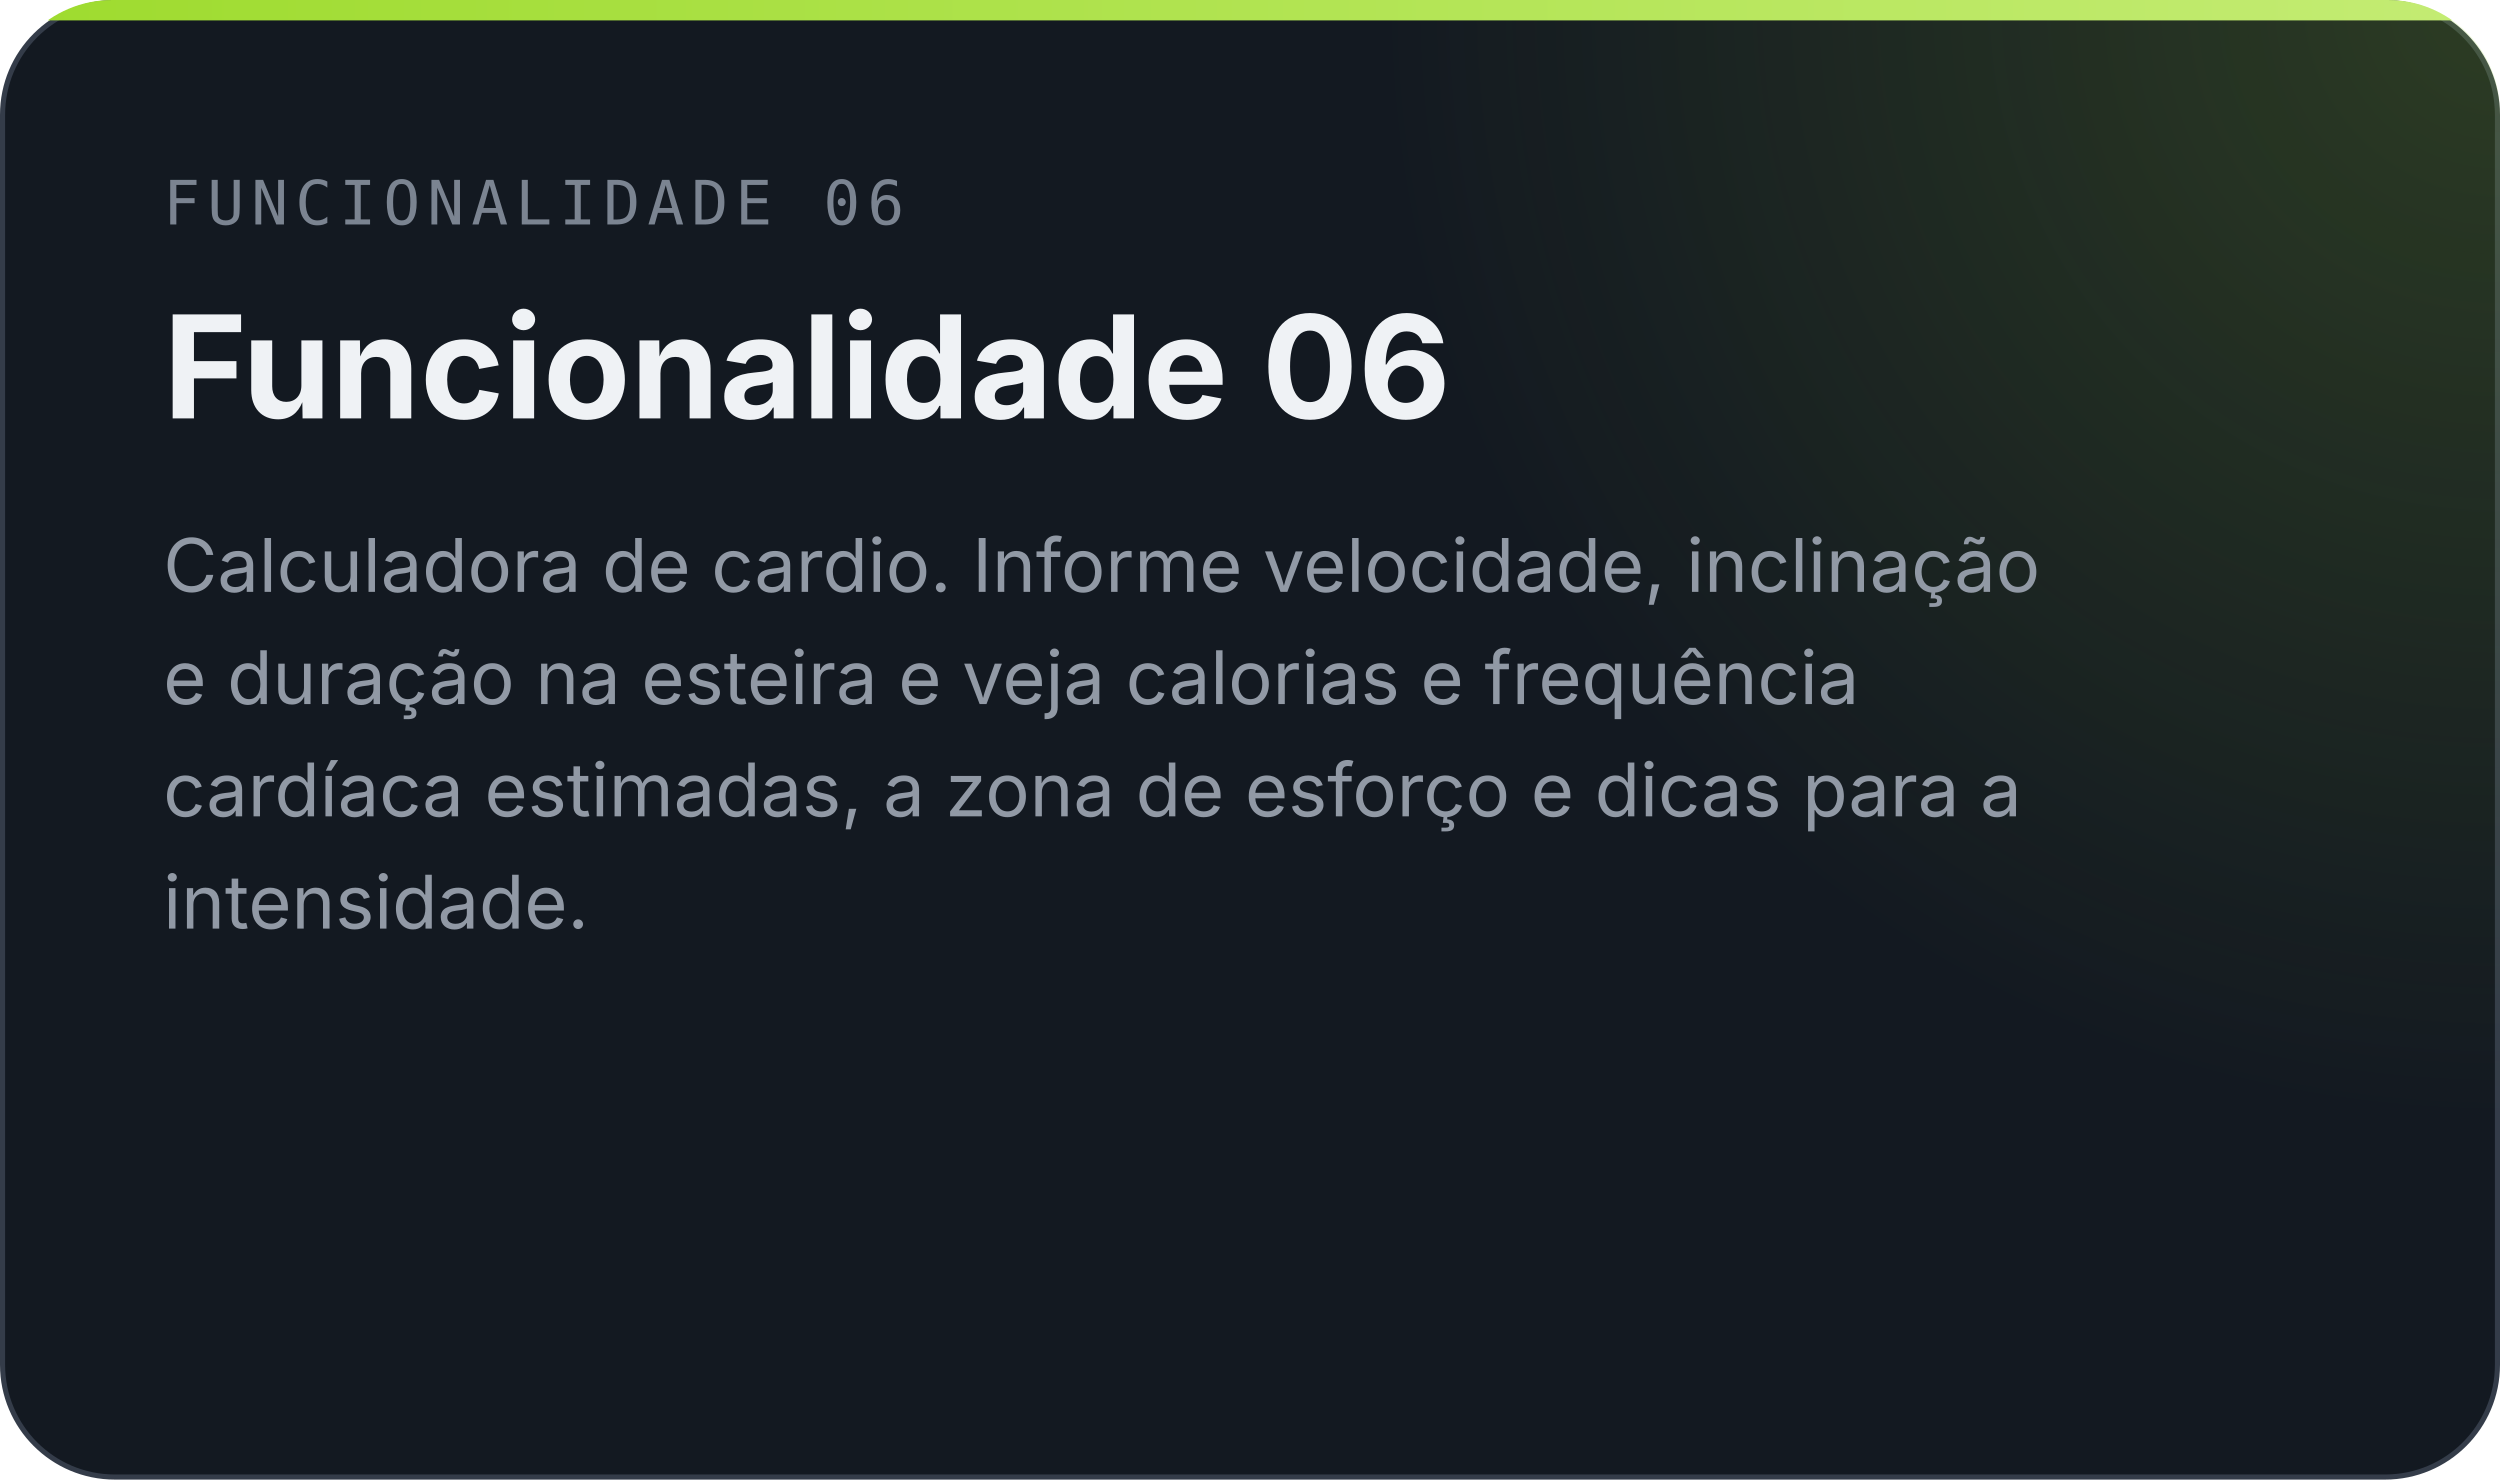
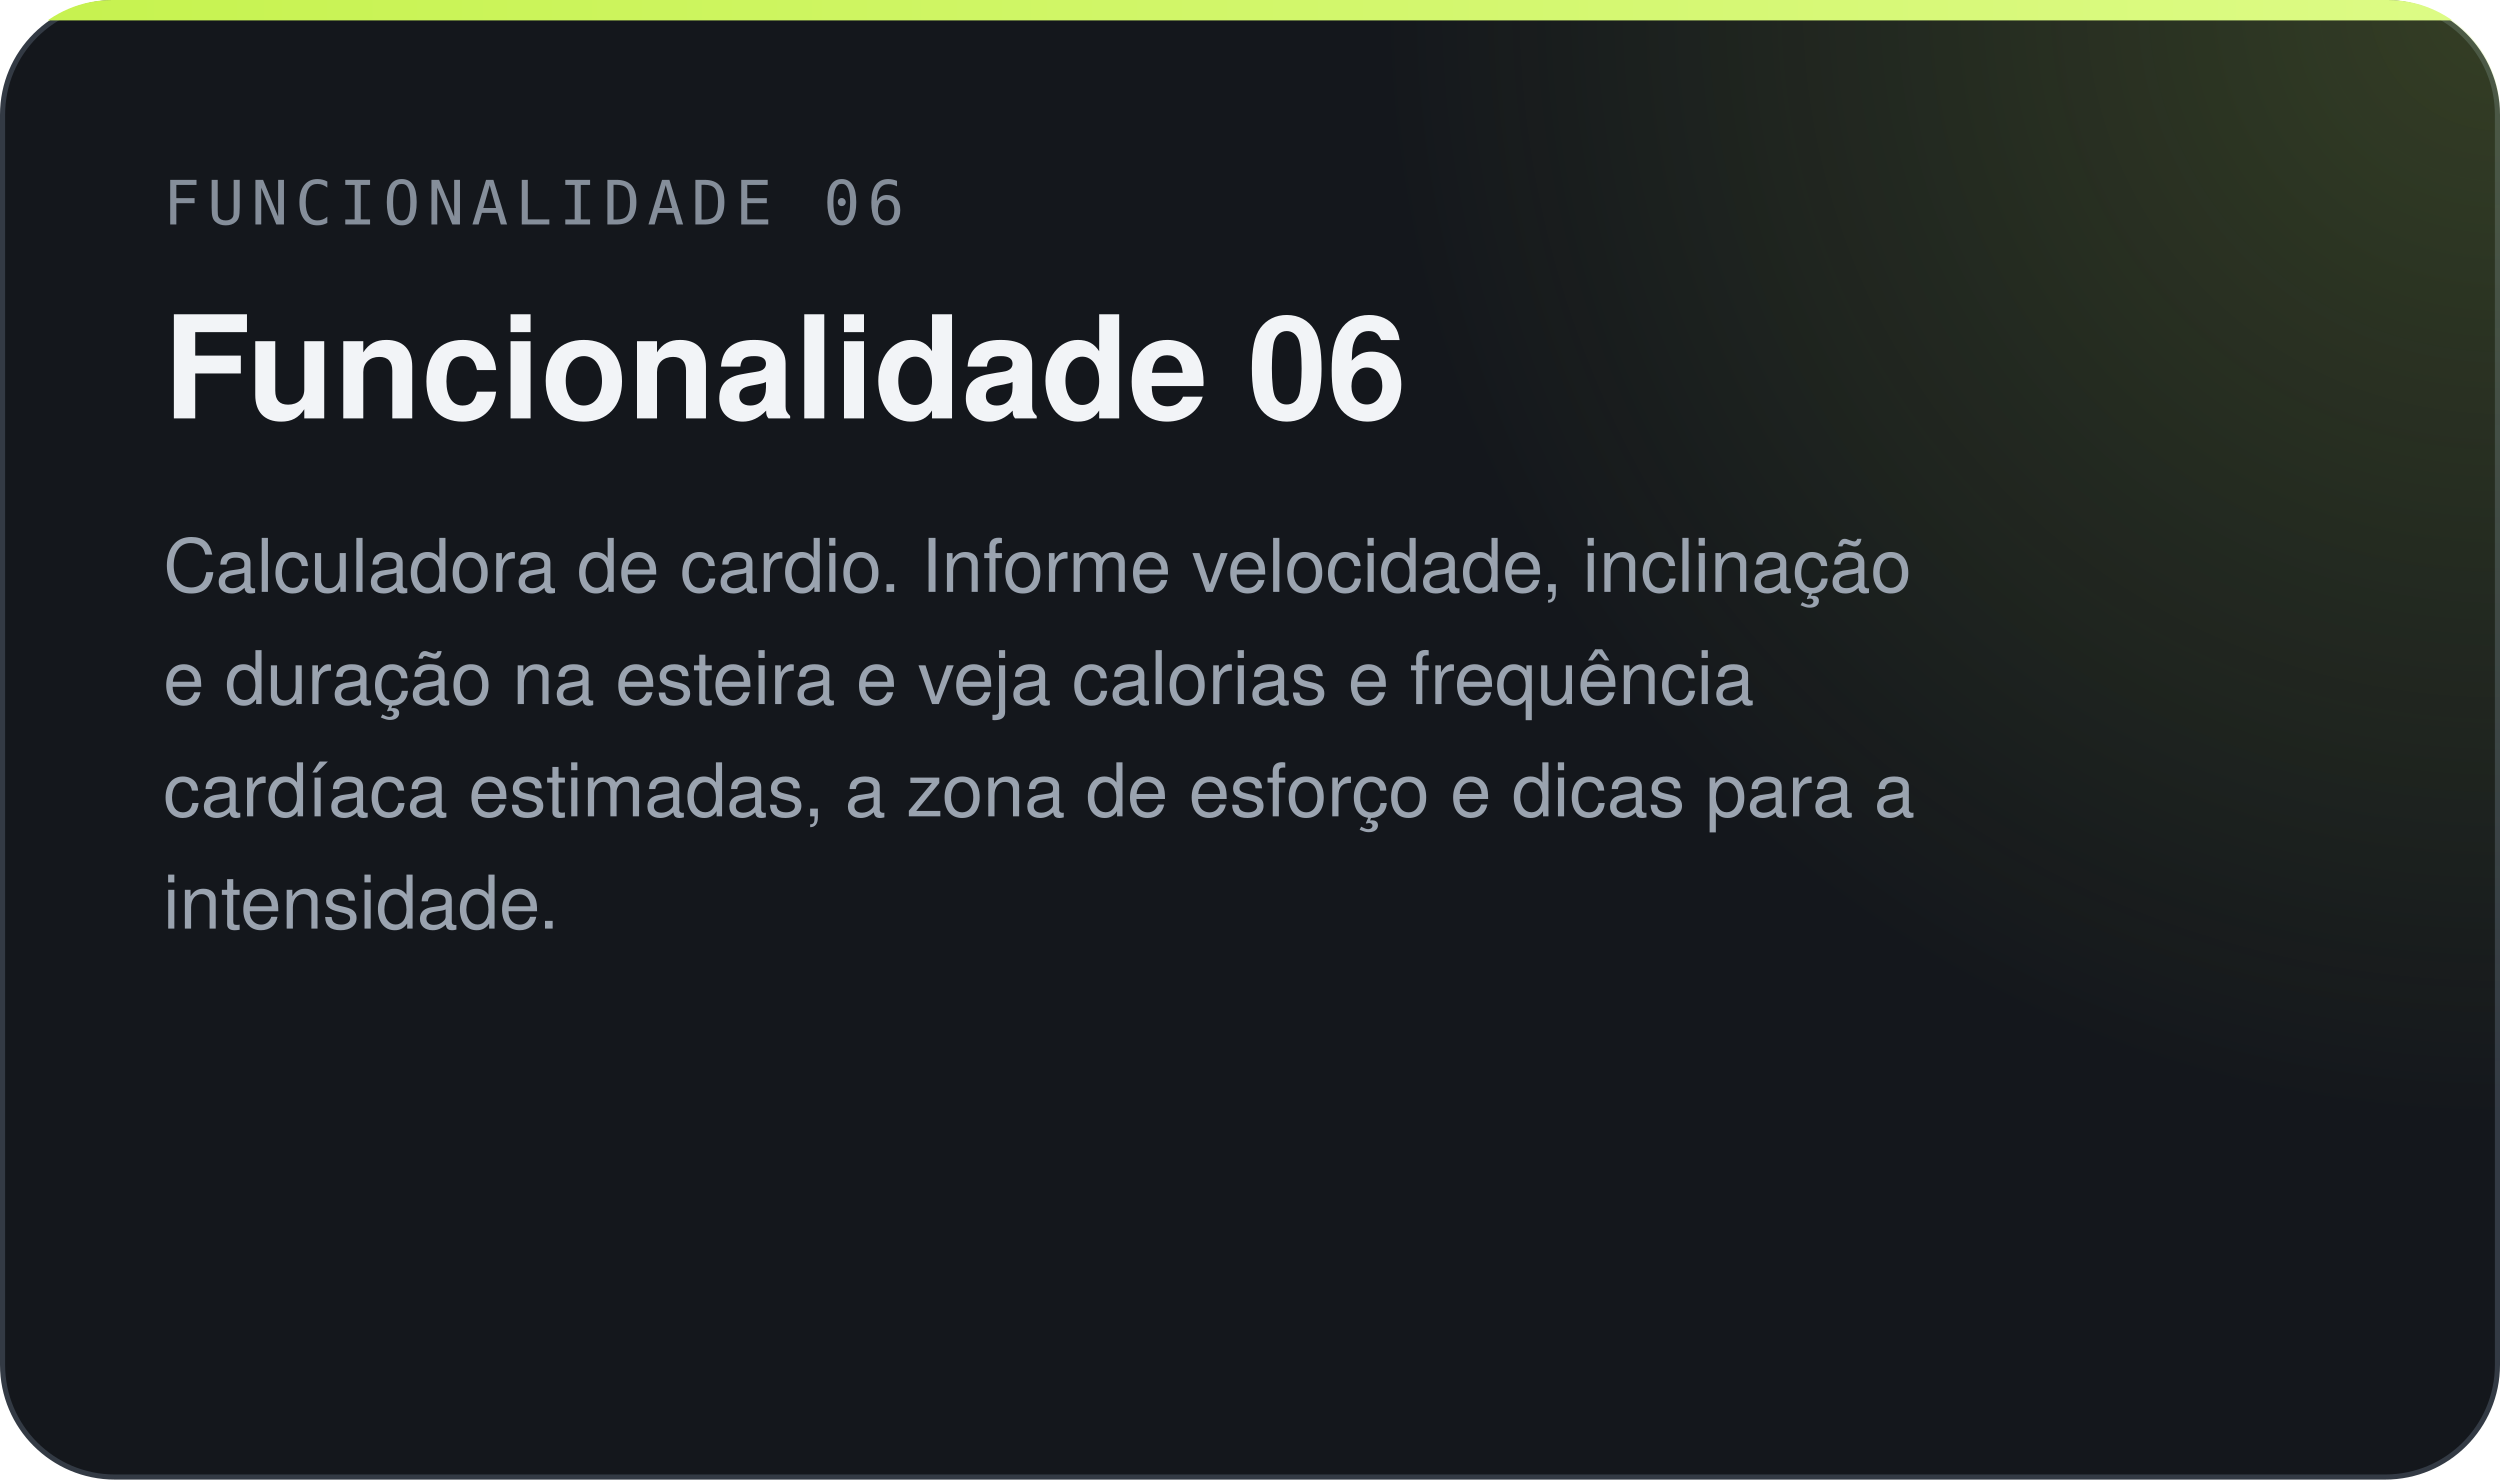
<svg xmlns="http://www.w3.org/2000/svg" width="490" height="290" viewBox="0 0 490 290" role="img" aria-label="Funcionalidade 06. Calculadora de cardio. Informe velocidade, inclinação e duração na esteira e veja calorias e frequência cardíaca estimadas, a zona de esforço e dicas para a intensidade.">
  <defs>
    <linearGradient id="g" x1="0" y1="0" x2="1" y2="0">
-       <stop offset="0" stop-color="#9edb2e" />
-       <stop offset="1" stop-color="#c4ec74" />
+       <stop offset="0" stop-color="#c6f24e" />
+       <stop offset="1" stop-color="#ddfb86" />
    </linearGradient>
    <radialGradient id="fc" gradientUnits="userSpaceOnUse" cx="490" cy="0" r="220">
-       <stop offset="0" stop-color="#9edb2e" stop-opacity="0.18" />
-       <stop offset="1" stop-color="#9edb2e" stop-opacity="0" />
+       <stop offset="0" stop-color="#c6f24e" stop-opacity="0.18" />
+       <stop offset="1" stop-color="#c6f24e" stop-opacity="0" />
    </radialGradient>
    <clipPath id="fk">
      <rect width="490" height="290" rx="22" />
    </clipPath>
  </defs>
-   <rect x="0.5" y="0.5" width="489" height="289" rx="22" fill="#131921" stroke="#343c49" />
+   <rect x="0.5" y="0.5" width="489" height="289" rx="22" fill="#14171c" stroke="#333a44" />
  <g clip-path="url(#fk)">
    <rect width="490" height="290" fill="url(#fc)" />
    <rect width="490" height="4" fill="url(#g)" />
  </g>
-   <text x="32" y="44" font-family="'JetBrains Mono',Menlo,Consolas,monospace" font-size="12" letter-spacing="1.4" fill="#7b8491">FUNCIONALIDADE 06</text>
-   <text x="32" y="82" font-family="'Inter','Segoe UI',-apple-system,Helvetica,Arial,sans-serif" font-size="28" font-weight="700" fill="#eff2f5">Funcionalidade 06</text>
-   <text x="32" y="116" font-family="'Inter','Segoe UI',-apple-system,Helvetica,Arial,sans-serif" font-size="14.5" fill="#9199a5">Calculadora de cardio. Informe velocidade, inclinação</text>
-   <text x="32" y="138" font-family="'Inter','Segoe UI',-apple-system,Helvetica,Arial,sans-serif" font-size="14.5" fill="#9199a5">e duração na esteira e veja calorias e frequência</text>
-   <text x="32" y="160" font-family="'Inter','Segoe UI',-apple-system,Helvetica,Arial,sans-serif" font-size="14.5" fill="#9199a5">cardíaca estimadas, a zona de esforço e dicas para a</text>
-   <text x="32" y="182" font-family="'Inter','Segoe UI',-apple-system,Helvetica,Arial,sans-serif" font-size="14.5" fill="#9199a5">intensidade.</text>
+   <text x="32" y="44" font-family="'JetBrains Mono',Menlo,Consolas,monospace" font-size="12" letter-spacing="1.4" fill="#858e9a">FUNCIONALIDADE 06</text>
+   <text x="32" y="82" font-family="'Archivo','Segoe UI',-apple-system,Helvetica,Arial,sans-serif" font-size="28" font-weight="700" fill="#f2f4f7">Funcionalidade 06</text>
+   <text x="32" y="116" font-family="'Archivo','Segoe UI',-apple-system,Helvetica,Arial,sans-serif" font-size="14.5" fill="#9aa3af">Calculadora de cardio. Informe velocidade, inclinação</text>
+   <text x="32" y="138" font-family="'Archivo','Segoe UI',-apple-system,Helvetica,Arial,sans-serif" font-size="14.5" fill="#9aa3af">e duração na esteira e veja calorias e frequência</text>
+   <text x="32" y="160" font-family="'Archivo','Segoe UI',-apple-system,Helvetica,Arial,sans-serif" font-size="14.5" fill="#9aa3af">cardíaca estimadas, a zona de esforço e dicas para a</text>
+   <text x="32" y="182" font-family="'Archivo','Segoe UI',-apple-system,Helvetica,Arial,sans-serif" font-size="14.5" fill="#9aa3af">intensidade.</text>
</svg>
